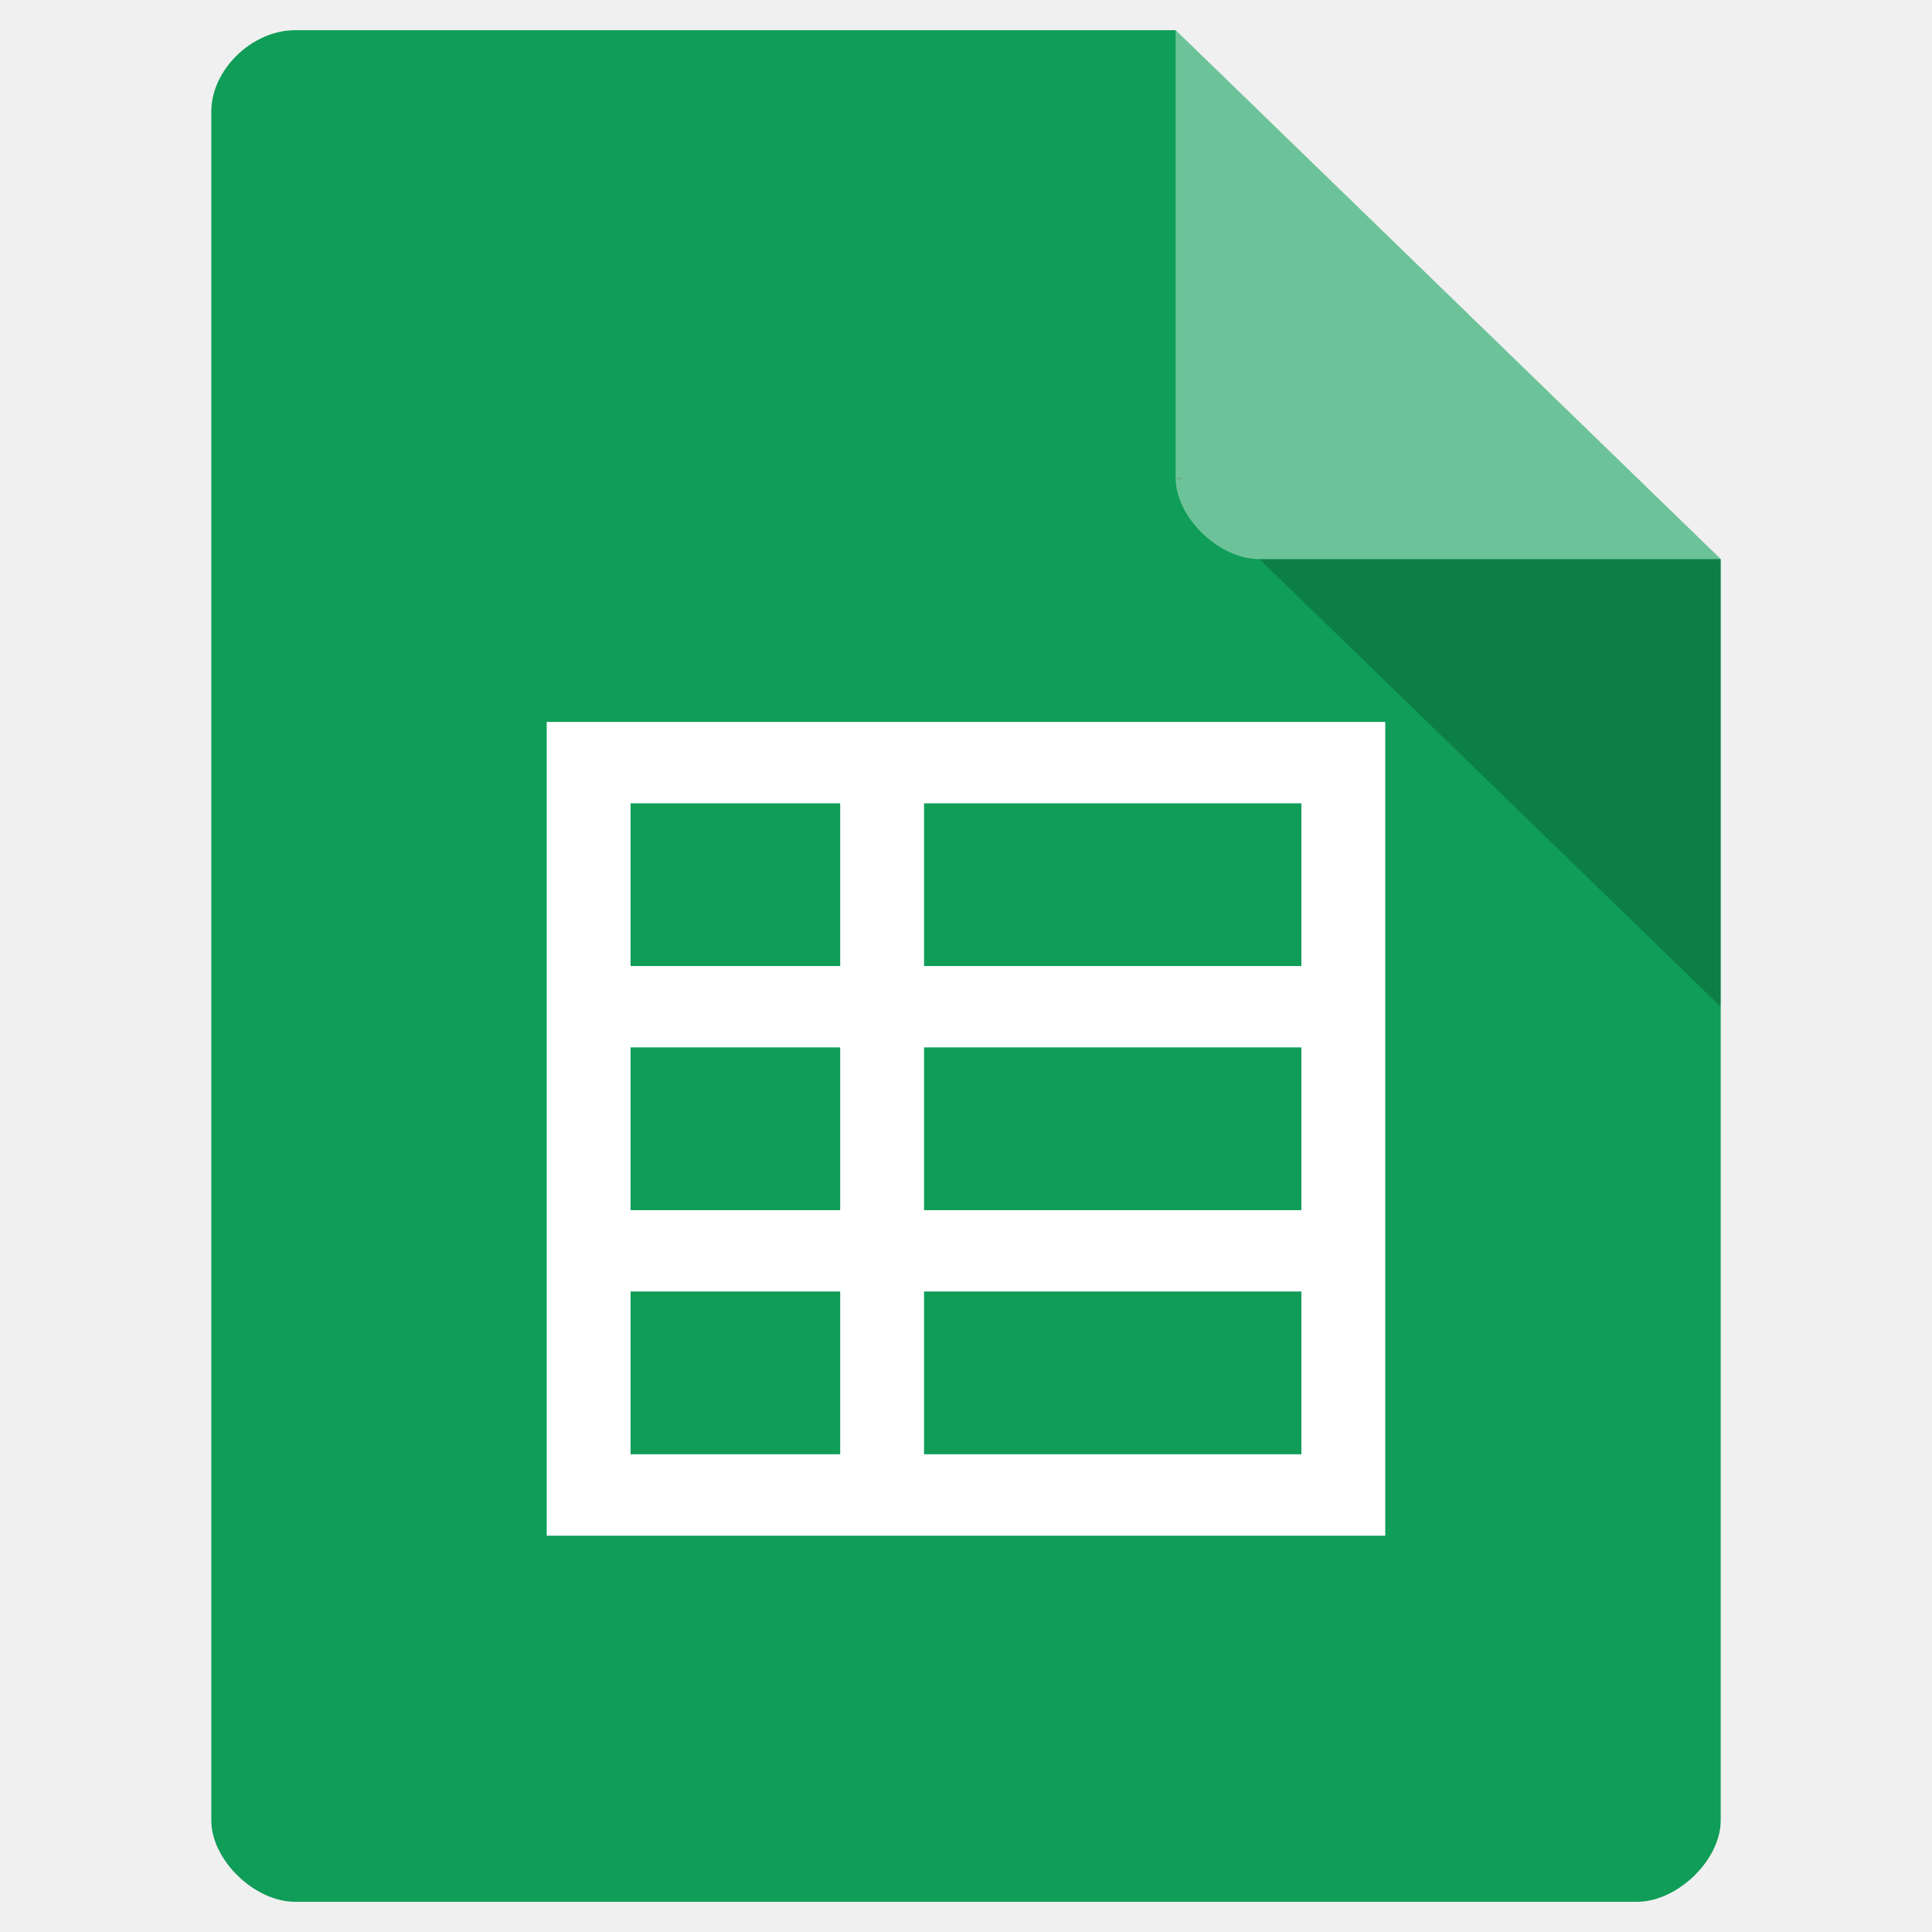
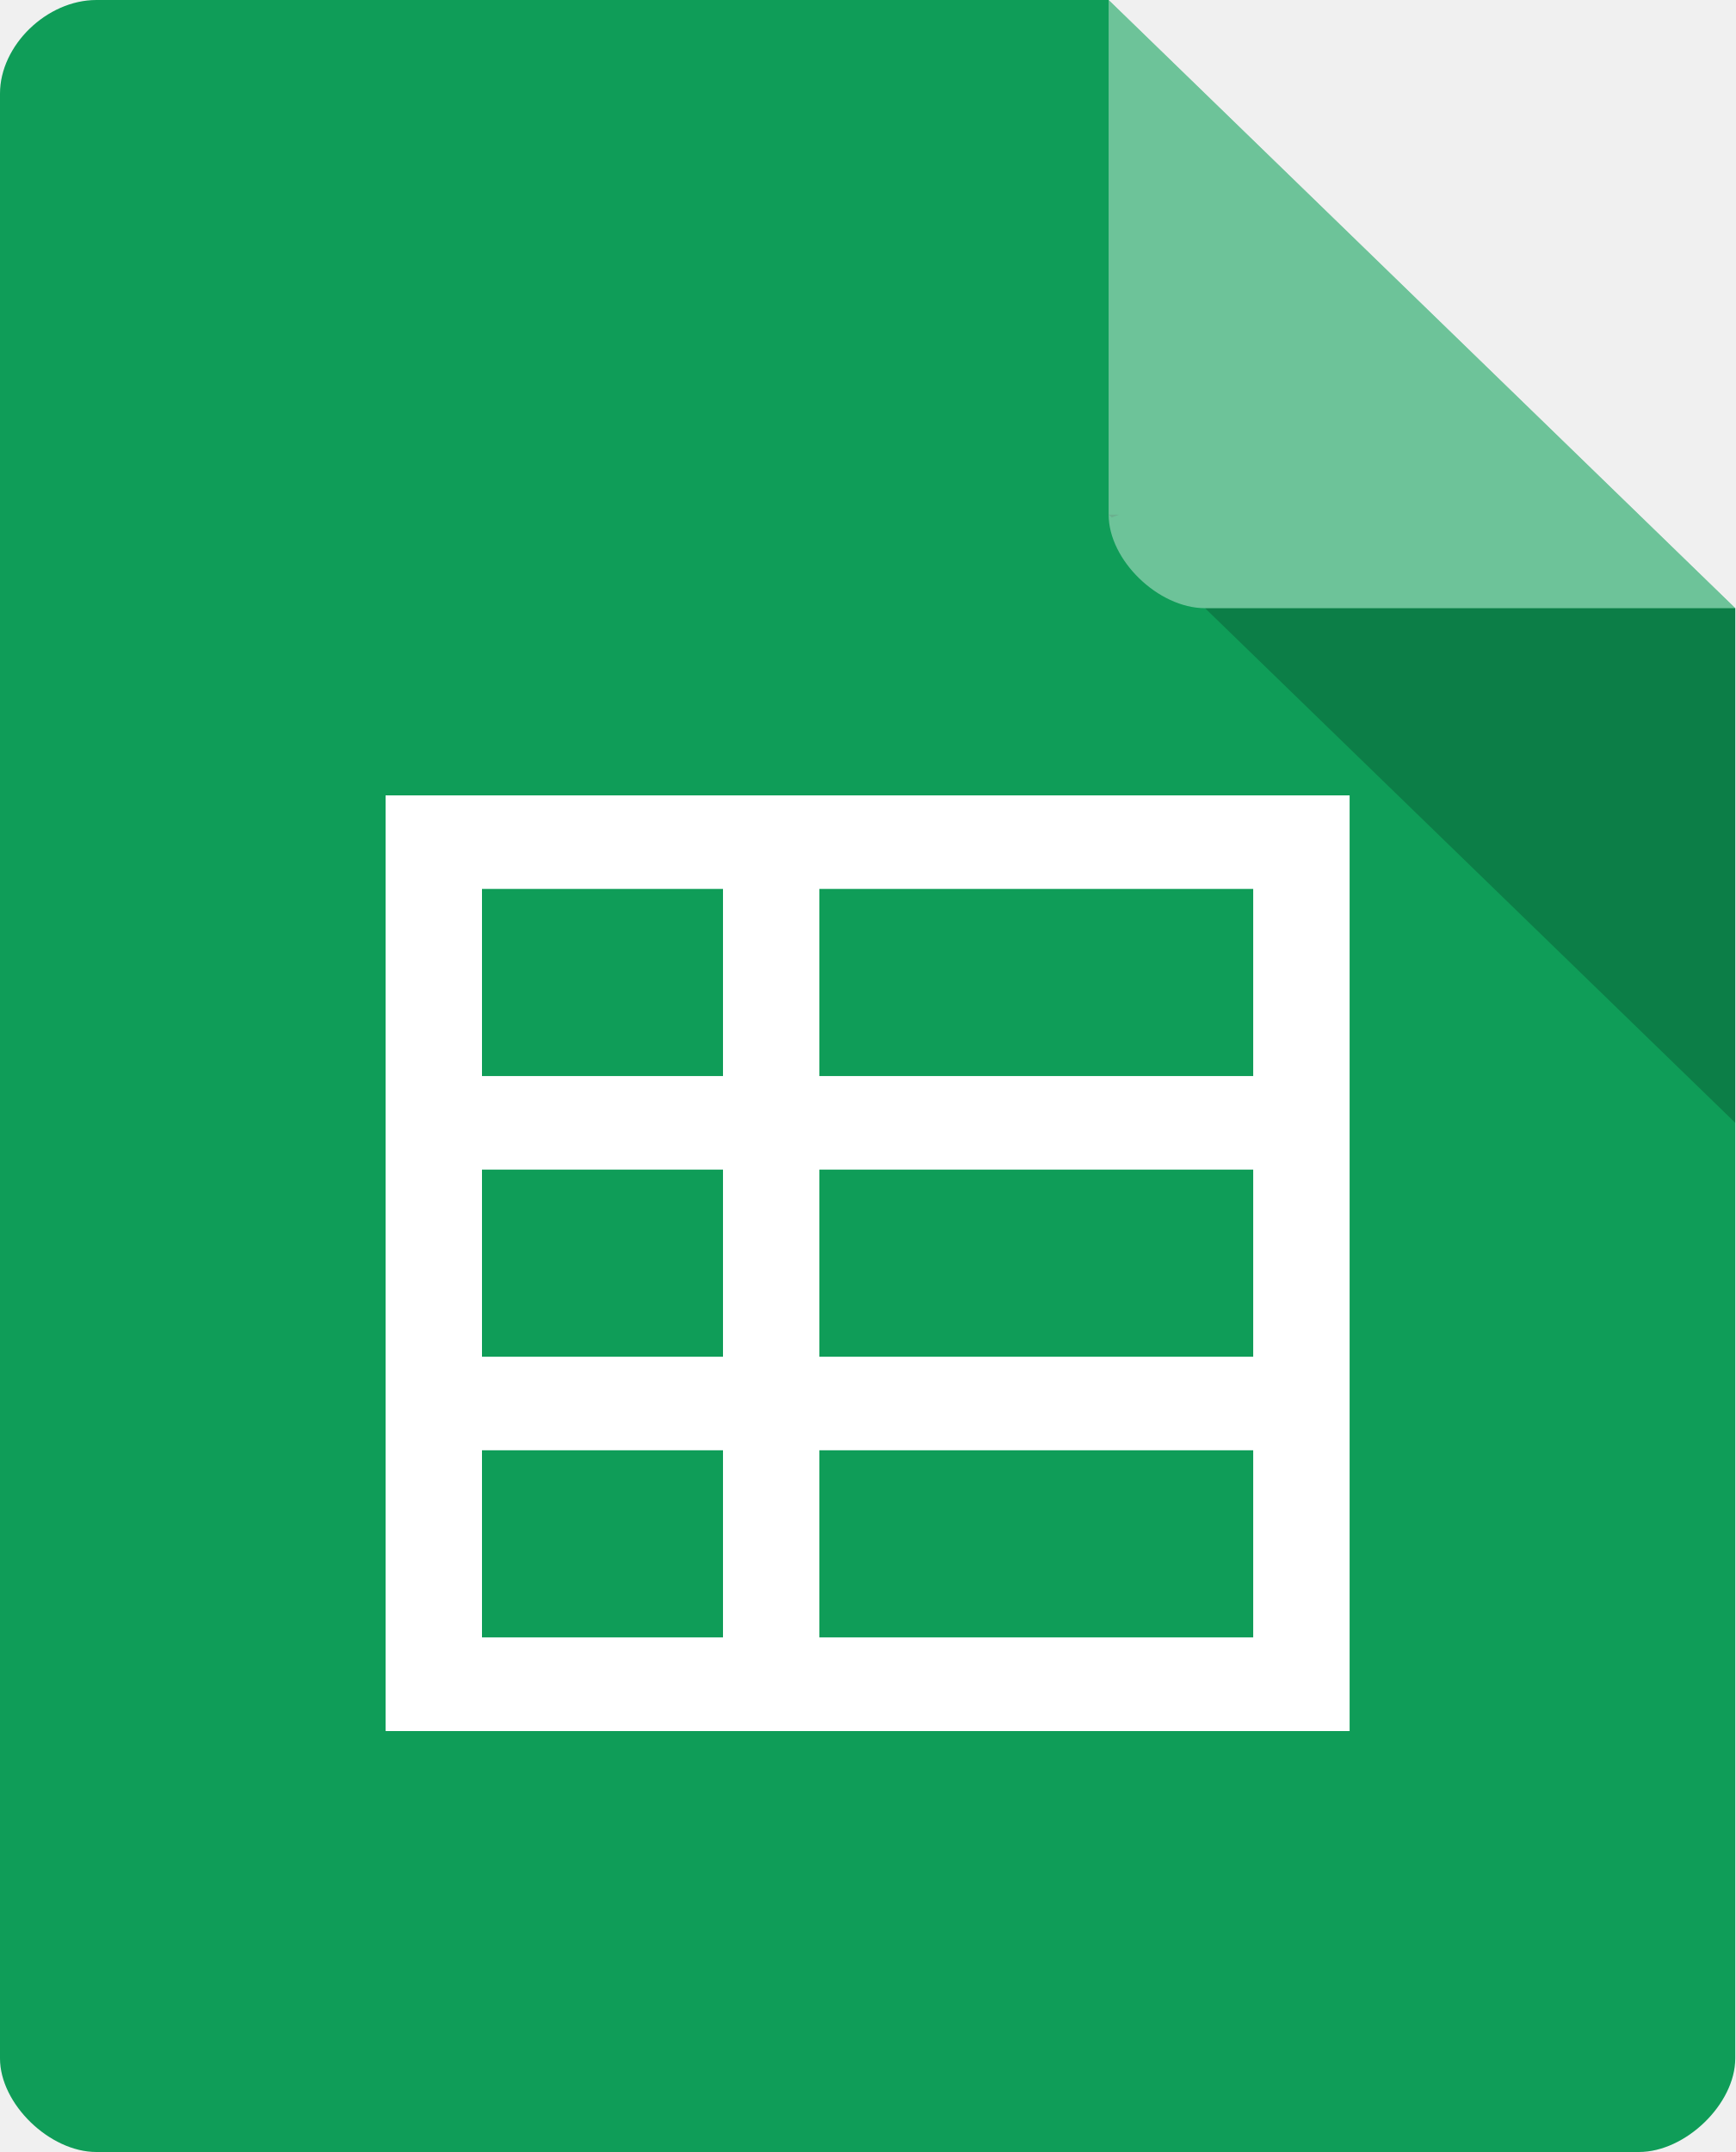
- <svg xmlns="http://www.w3.org/2000/svg" width="64" viewBox="0 0 64 64" height="64" id="svg2" version="1.1">
+ <svg xmlns="http://www.w3.org/2000/svg" width="50" viewBox="0 0 50 62" height="62" id="svg2" version="1.1">
  <defs id="defs16" />
-   <g id="g3337" transform="matrix(1.388889,0,0,1.347826,-1.333333,-0.3478261)">
+   <g id="g3337" transform="matrix(1.388889,0,0,1.347826,-8.333333,-1.347826)">
    <path id="path4" style="fill:#0f9d58;fill-opacity:1" d="M 8,1 C 6.971,1 6,1.971 6,3 l 0,42 c 0,0.971 1.029,2 2,2 l 32,0 c 0.971,0 2,-1.029 2,-2 L 42,14 29,1 Z" />
    <path id="path6" style="fill-opacity:0.196" d="M 29,12 29.063,12.063 29.219,12 29,12 Z m 2,2 11,11 0,-11 -11,0 z" />
    <path id="path8" style="fill:#ffffff;fill-opacity:0.392" d="m 29,1 13,13 -11,0 c -0.971,0 -2,-1.029 -2,-2 L 29,1 Z" />
    <g id="g10" style="fill:#ffffff" transform="matrix(-0.2,0,0,0.22916,49.20536,42.16598)">
      <path id="path12" style="color:#000000" d="m 76.03,-105.45 c 0,30.716 0,60.64 0,87.28 35.1,0 69.64,0 100,0 0,-30.716 0,-60.64 0,-87.28 -34.713,0 -70.24,0 -100,0 z m 10,8.728 45,0 0,17.455 -45,0 z m 55,0 25,0 0,17.455 -25,0 z m -55,26.18 45,0 0,17.455 -45,0 z m 55,0 25,0 0,17.455 -25,0 z m -55,26.18 45,0 0,17.455 -45,0 z m 55,0 25,0 0,17.455 -25,0 z" />
    </g>
  </g>
</svg>
